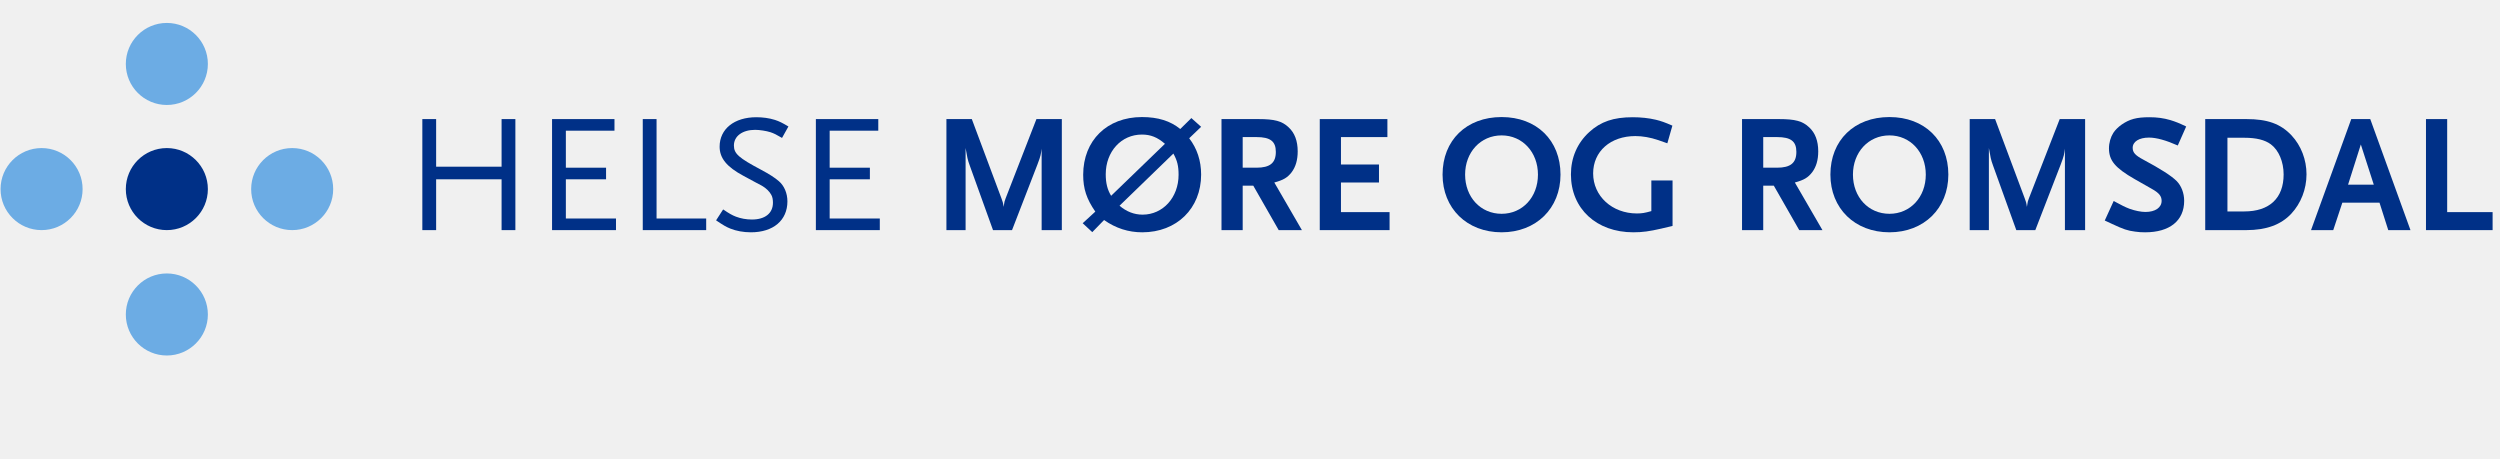
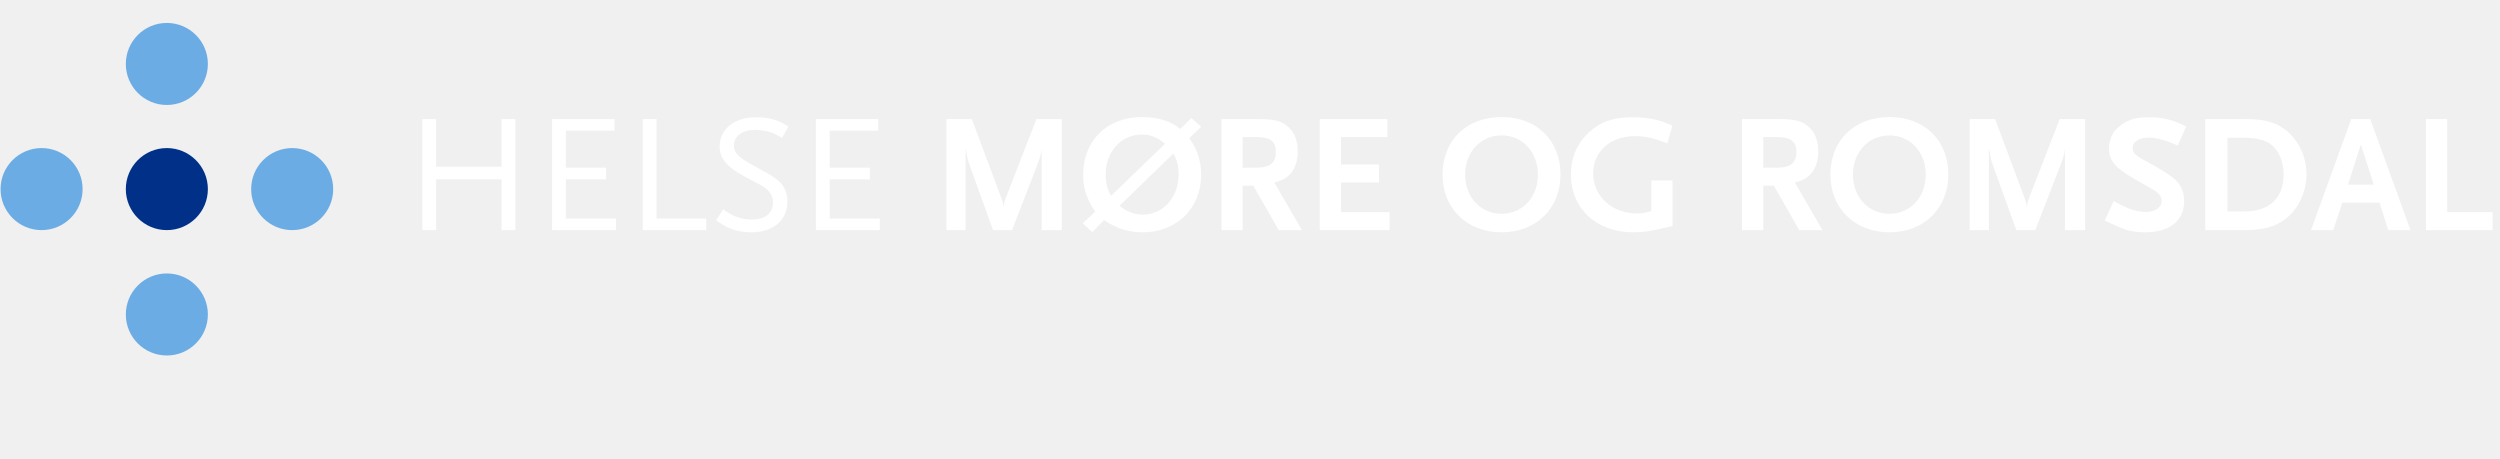
<svg xmlns="http://www.w3.org/2000/svg" width="436" height="80" viewBox="0 0 436 80" fill="none">
  <path d="M36.253 11.153C36.253 15.106 33.045 18.308 29.095 18.308C25.145 18.308 21.943 15.106 21.943 11.153C21.943 7.204 25.145 4 29.095 4C33.045 4 36.253 7.204 36.253 11.153Z" fill="#6CACE4" />
  <path d="M36.253 32.98C36.253 36.928 33.045 40.132 29.095 40.132C25.145 40.132 21.943 36.928 21.943 32.98C21.943 29.028 25.145 25.823 29.095 25.823C33.045 25.823 36.253 29.028 36.253 32.98Z" fill="#003087" />
  <path d="M14.406 32.98C14.406 36.928 11.204 40.132 7.251 40.132C3.302 40.132 0.098 36.928 0.098 32.98C0.098 29.028 3.302 25.823 7.251 25.823C11.204 25.823 14.406 29.028 14.406 32.98Z" fill="#6CACE4" />
  <path d="M58.109 32.98C58.109 36.928 54.907 40.132 50.956 40.132C47.005 40.132 43.802 36.928 43.802 32.98C43.802 29.028 47.005 25.823 50.956 25.823C54.907 25.823 58.109 29.028 58.109 32.98Z" fill="#6CACE4" />
  <path d="M36.253 54.846C36.253 58.794 33.045 62 29.095 62C25.145 62 21.943 58.794 21.943 54.846C21.943 50.896 25.145 47.69 29.095 47.69C33.045 47.69 36.253 50.896 36.253 54.846Z" fill="#6CACE4" />
-   <path d="M87.476 40.133V31.271H76.062V40.133H73.656V20.768H76.062V29.071H87.476V20.768H89.882V40.133H87.476Z" fill="#003087" />
-   <path d="M96.279 40.133V20.768H107.165V22.792H98.685V29.246H105.698V31.271H98.685V38.108H107.429V40.133H96.279Z" fill="#003087" />
-   <path d="M112.097 40.133V20.768H114.503V38.108H123.159V40.133H112.097Z" fill="#003087" />
-   <path d="M136.386 24.054C135.389 23.467 134.978 23.262 134.362 23.056C133.628 22.821 132.455 22.645 131.692 22.645C129.491 22.645 127.994 23.731 127.994 25.374C127.994 26.811 128.846 27.544 132.777 29.628C134.097 30.333 135.125 30.978 135.829 31.594C136.768 32.386 137.326 33.708 137.326 35.116C137.326 38.431 134.861 40.514 130.958 40.514C129.638 40.514 128.405 40.28 127.379 39.869C126.645 39.575 126.147 39.282 124.884 38.431L126.116 36.524C127.203 37.258 127.672 37.522 128.346 37.786C129.198 38.108 130.137 38.284 131.134 38.284C133.423 38.284 134.802 37.199 134.802 35.35C134.802 34.792 134.714 34.323 134.509 33.972C134.186 33.384 133.628 32.827 132.865 32.386C132.543 32.211 131.457 31.653 129.638 30.655C126.733 29.1 125.501 27.575 125.501 25.579C125.501 22.498 128.054 20.445 131.897 20.445C133.012 20.445 134.156 20.591 135.155 20.914C135.947 21.178 136.416 21.413 137.501 22.059L136.386 24.054Z" fill="#003087" />
-   <path d="M142.288 40.133V20.768H153.173V22.792H144.693V29.246H151.707V31.271H144.693V38.108H153.437V40.133H142.288Z" fill="#003087" />
-   <path d="M181.662 40.133V25.932C181.515 26.929 181.545 27.075 180.928 28.689L176.498 40.133H173.182L169.133 28.894C168.722 27.78 168.693 27.457 168.4 25.814V40.133H165.055V20.768H169.485L174.649 34.587C174.855 35.145 174.943 35.35 175.03 36.083C175.149 35.174 175.207 35.056 175.383 34.587L180.753 20.768H185.183V40.133H181.662Z" fill="#003087" />
-   <path d="M204.636 26.783L195.246 35.878C196.45 36.906 197.799 37.434 199.267 37.434C202.817 37.434 205.545 34.441 205.545 30.48C205.545 28.953 205.311 27.986 204.636 26.783ZM199.149 23.467C195.541 23.467 192.841 26.431 192.841 30.392C192.841 31.947 193.133 33.091 193.78 34.147L203.168 25.081C201.849 23.936 200.674 23.467 199.149 23.467ZM199.208 40.515C196.802 40.515 194.601 39.811 192.547 38.373L190.494 40.485L188.821 38.931L191.022 36.906C189.495 34.705 188.908 32.914 188.908 30.48C188.908 24.494 193.075 20.415 199.149 20.415C201.966 20.415 204.108 21.091 205.839 22.499L207.775 20.592L209.477 22.117L207.394 24.113C208.773 25.902 209.477 28.044 209.477 30.45C209.477 36.348 205.223 40.515 199.208 40.515Z" fill="#003087" />
-   <path d="M219.132 23.907H216.725V29.246H219.132C221.478 29.246 222.505 28.425 222.505 26.489C222.505 24.64 221.537 23.907 219.132 23.907ZM223.005 40.133L218.574 32.386H216.725V40.133H213.028V20.768H219.483C222.3 20.768 223.591 21.119 224.735 22.205C225.791 23.174 226.319 24.582 226.319 26.401C226.319 27.897 225.968 29.1 225.263 30.038C224.53 30.978 223.855 31.388 222.241 31.829L227.053 40.133H223.005Z" fill="#003087" />
-   <path d="M230.166 40.133V20.768H241.962V23.907H233.864V28.689H240.494V31.829H233.864V36.994H242.342V40.133H230.166Z" fill="#003087" />
-   <path d="M261.882 23.613C258.215 23.613 255.515 26.547 255.515 30.45C255.515 34.382 258.215 37.286 261.882 37.286C265.521 37.286 268.219 34.382 268.219 30.45C268.219 26.547 265.521 23.613 261.882 23.613ZM261.882 40.514C255.838 40.514 251.583 36.347 251.583 30.45C251.583 24.464 255.749 20.414 261.882 20.414C267.985 20.414 272.152 24.464 272.152 30.45C272.152 36.347 267.897 40.514 261.882 40.514Z" fill="#003087" />
-   <path d="M289.727 39.869C287.673 40.338 286.47 40.514 284.856 40.514C278.431 40.514 273.97 36.406 273.97 30.422C273.97 27.487 275.086 24.933 277.169 23.026C279.164 21.208 281.394 20.445 284.74 20.445C286.148 20.445 287.557 20.591 288.787 20.885C289.727 21.119 290.315 21.325 291.664 21.911L290.784 24.992C290.079 24.728 289.551 24.553 289.199 24.435C287.821 23.966 286.442 23.731 285.209 23.731C280.866 23.731 277.844 26.401 277.844 30.245C277.844 34.205 281.159 37.227 285.473 37.227C286.353 37.227 286.852 37.139 287.995 36.817V31.477H291.693V39.4L289.727 39.869Z" fill="#003087" />
-   <path d="M309.913 23.907H307.508V29.246H309.913C312.26 29.246 313.287 28.425 313.287 26.489C313.287 24.64 312.319 23.907 309.913 23.907ZM313.787 40.133L309.356 32.386H307.508V40.133H303.81V20.768H310.265C313.082 20.768 314.373 21.119 315.517 22.205C316.573 23.174 317.101 24.582 317.101 26.401C317.101 27.897 316.75 29.1 316.045 30.038C315.312 30.978 314.637 31.388 313.023 31.829L317.836 40.133H313.787Z" fill="#003087" />
-   <path d="M329.522 23.613C325.855 23.613 323.154 26.547 323.154 30.45C323.154 34.382 325.855 37.286 329.522 37.286C333.16 37.286 335.858 34.382 335.858 30.45C335.858 26.547 333.16 23.613 329.522 23.613ZM329.522 40.514C323.477 40.514 319.222 36.347 319.222 30.45C319.222 24.464 323.389 20.414 329.522 20.414C335.625 20.414 339.792 24.464 339.792 30.45C339.792 36.347 335.537 40.514 329.522 40.514Z" fill="#003087" />
-   <path d="M360.122 40.133V25.932C359.976 26.929 360.006 27.075 359.389 28.689L354.958 40.133H351.643L347.594 28.894C347.182 27.78 347.154 27.457 346.861 25.814V40.133H343.515V20.768H347.946L353.11 34.587C353.315 35.145 353.404 35.35 353.491 36.083C353.61 35.174 353.668 35.056 353.843 34.587L359.213 20.768H363.644V40.133H360.122Z" fill="#003087" />
-   <path d="M379.804 25.374C377.751 24.464 376.077 23.995 374.786 23.995C373.056 23.995 371.94 24.699 371.94 25.786C371.94 26.606 372.41 27.106 373.789 27.839C376.752 29.423 378.689 30.656 379.599 31.566C380.42 32.386 380.919 33.678 380.919 35.028C380.919 38.49 378.395 40.515 374.112 40.515C373.525 40.515 372.938 40.485 372.38 40.397C371.001 40.22 370.357 39.987 368.332 39.047L367.07 38.46L368.625 35.056C370.034 35.82 370.621 36.114 371.382 36.406C372.351 36.758 373.407 36.965 374.171 36.965C375.873 36.965 376.987 36.201 376.987 35.028C376.987 34.206 376.547 33.648 375.285 32.944L372.292 31.242C368.86 29.277 367.804 27.985 367.804 25.873C367.804 24.905 368.097 23.907 368.565 23.174C368.889 22.675 369.388 22.176 370.004 21.737C371.412 20.768 372.615 20.445 374.874 20.445C376.165 20.445 377.31 20.592 378.512 20.944C379.452 21.237 379.98 21.442 381.271 22.059L379.804 25.374Z" fill="#003087" />
-   <path d="M396.035 25.168C395.008 24.405 393.512 24.024 391.4 24.024H388.466V36.875H391.4C395.8 36.875 398.264 34.558 398.264 30.42C398.264 28.219 397.414 26.196 396.035 25.168ZM399.586 37.286C397.795 39.194 395.242 40.133 391.751 40.133H384.591V20.767H391.78C395.447 20.767 397.736 21.588 399.645 23.613C401.317 25.403 402.255 27.867 402.255 30.391C402.255 32.973 401.287 35.467 399.586 37.286Z" fill="#003087" />
-   <path d="M411.73 25.198L409.5 32.211H413.989L411.73 25.198ZM416.512 40.133L414.987 35.35H408.503L406.918 40.133H403.044L410.058 20.768H413.373L420.387 40.133H416.512Z" fill="#003087" />
-   <path d="M423.091 40.133V20.768H426.788V36.994H434.71V40.133H423.091Z" fill="#003087" />
+   <path d="M87.476 40.133V31.271H76.062V40.133H73.656V20.768H76.062V29.071H87.476V20.768H89.882V40.133H87.476Z" fill="#ffffff" />
+   <path d="M96.279 40.133V20.768H107.165V22.792H98.685V29.246H105.698V31.271H98.685V38.108H107.429V40.133H96.279Z" fill="#ffffff" />
+   <path d="M112.097 40.133V20.768H114.503V38.108H123.159V40.133H112.097Z" fill="#ffffff" />
+   <path d="M136.386 24.054C135.389 23.467 134.978 23.262 134.362 23.056C133.628 22.821 132.455 22.645 131.692 22.645C129.491 22.645 127.994 23.731 127.994 25.374C127.994 26.811 128.846 27.544 132.777 29.628C134.097 30.333 135.125 30.978 135.829 31.594C136.768 32.386 137.326 33.708 137.326 35.116C137.326 38.431 134.861 40.514 130.958 40.514C129.638 40.514 128.405 40.28 127.379 39.869C126.645 39.575 126.147 39.282 124.884 38.431L126.116 36.524C127.203 37.258 127.672 37.522 128.346 37.786C129.198 38.108 130.137 38.284 131.134 38.284C133.423 38.284 134.802 37.199 134.802 35.35C134.802 34.792 134.714 34.323 134.509 33.972C134.186 33.384 133.628 32.827 132.865 32.386C132.543 32.211 131.457 31.653 129.638 30.655C126.733 29.1 125.501 27.575 125.501 25.579C125.501 22.498 128.054 20.445 131.897 20.445C133.012 20.445 134.156 20.591 135.155 20.914C135.947 21.178 136.416 21.413 137.501 22.059L136.386 24.054Z" fill="#ffffff" />
+   <path d="M142.288 40.133V20.768H153.173V22.792H144.693V29.246H151.707V31.271H144.693V38.108H153.437V40.133H142.288Z" fill="#ffffff" />
+   <path d="M181.662 40.133V25.932C181.515 26.929 181.545 27.075 180.928 28.689L176.498 40.133H173.182L169.133 28.894C168.722 27.78 168.693 27.457 168.4 25.814V40.133H165.055V20.768H169.485L174.649 34.587C174.855 35.145 174.943 35.35 175.03 36.083C175.149 35.174 175.207 35.056 175.383 34.587L180.753 20.768H185.183V40.133H181.662Z" fill="#ffffff" />
+   <path d="M204.636 26.783L195.246 35.878C196.45 36.906 197.799 37.434 199.267 37.434C202.817 37.434 205.545 34.441 205.545 30.48C205.545 28.953 205.311 27.986 204.636 26.783ZM199.149 23.467C195.541 23.467 192.841 26.431 192.841 30.392C192.841 31.947 193.133 33.091 193.78 34.147L203.168 25.081C201.849 23.936 200.674 23.467 199.149 23.467ZM199.208 40.515C196.802 40.515 194.601 39.811 192.547 38.373L190.494 40.485L188.821 38.931L191.022 36.906C189.495 34.705 188.908 32.914 188.908 30.48C188.908 24.494 193.075 20.415 199.149 20.415C201.966 20.415 204.108 21.091 205.839 22.499L207.775 20.592L209.477 22.117L207.394 24.113C208.773 25.902 209.477 28.044 209.477 30.45C209.477 36.348 205.223 40.515 199.208 40.515Z" fill="#ffffff" />
+   <path d="M219.132 23.907H216.725V29.246H219.132C221.478 29.246 222.505 28.425 222.505 26.489C222.505 24.64 221.537 23.907 219.132 23.907ZM223.005 40.133L218.574 32.386H216.725V40.133H213.028V20.768H219.483C222.3 20.768 223.591 21.119 224.735 22.205C225.791 23.174 226.319 24.582 226.319 26.401C226.319 27.897 225.968 29.1 225.263 30.038C224.53 30.978 223.855 31.388 222.241 31.829L227.053 40.133H223.005Z" fill="#ffffff" />
+   <path d="M230.166 40.133V20.768H241.962V23.907H233.864V28.689H240.494V31.829H233.864V36.994H242.342V40.133H230.166Z" fill="#ffffff" />
+   <path d="M261.882 23.613C258.215 23.613 255.515 26.547 255.515 30.45C255.515 34.382 258.215 37.286 261.882 37.286C265.521 37.286 268.219 34.382 268.219 30.45C268.219 26.547 265.521 23.613 261.882 23.613ZM261.882 40.514C255.838 40.514 251.583 36.347 251.583 30.45C251.583 24.464 255.749 20.414 261.882 20.414C267.985 20.414 272.152 24.464 272.152 30.45C272.152 36.347 267.897 40.514 261.882 40.514Z" fill="#ffffff" />
+   <path d="M289.727 39.869C287.673 40.338 286.47 40.514 284.856 40.514C278.431 40.514 273.97 36.406 273.97 30.422C273.97 27.487 275.086 24.933 277.169 23.026C279.164 21.208 281.394 20.445 284.74 20.445C286.148 20.445 287.557 20.591 288.787 20.885C289.727 21.119 290.315 21.325 291.664 21.911L290.784 24.992C290.079 24.728 289.551 24.553 289.199 24.435C287.821 23.966 286.442 23.731 285.209 23.731C280.866 23.731 277.844 26.401 277.844 30.245C277.844 34.205 281.159 37.227 285.473 37.227C286.353 37.227 286.852 37.139 287.995 36.817V31.477H291.693V39.4L289.727 39.869Z" fill="#ffffff" />
+   <path d="M309.913 23.907H307.508V29.246H309.913C312.26 29.246 313.287 28.425 313.287 26.489C313.287 24.64 312.319 23.907 309.913 23.907ZM313.787 40.133L309.356 32.386H307.508V40.133H303.81V20.768H310.265C313.082 20.768 314.373 21.119 315.517 22.205C316.573 23.174 317.101 24.582 317.101 26.401C317.101 27.897 316.75 29.1 316.045 30.038C315.312 30.978 314.637 31.388 313.023 31.829L317.836 40.133H313.787Z" fill="#ffffff" />
+   <path d="M329.522 23.613C325.855 23.613 323.154 26.547 323.154 30.45C323.154 34.382 325.855 37.286 329.522 37.286C333.16 37.286 335.858 34.382 335.858 30.45C335.858 26.547 333.16 23.613 329.522 23.613ZM329.522 40.514C323.477 40.514 319.222 36.347 319.222 30.45C319.222 24.464 323.389 20.414 329.522 20.414C335.625 20.414 339.792 24.464 339.792 30.45C339.792 36.347 335.537 40.514 329.522 40.514Z" fill="#ffffff" />
+   <path d="M360.122 40.133V25.932C359.976 26.929 360.006 27.075 359.389 28.689L354.958 40.133H351.643L347.594 28.894C347.182 27.78 347.154 27.457 346.861 25.814V40.133H343.515V20.768H347.946L353.11 34.587C353.315 35.145 353.404 35.35 353.491 36.083C353.61 35.174 353.668 35.056 353.843 34.587L359.213 20.768H363.644V40.133H360.122Z" fill="#ffffff" />
+   <path d="M379.804 25.374C377.751 24.464 376.077 23.995 374.786 23.995C373.056 23.995 371.94 24.699 371.94 25.786C371.94 26.606 372.41 27.106 373.789 27.839C376.752 29.423 378.689 30.656 379.599 31.566C380.42 32.386 380.919 33.678 380.919 35.028C380.919 38.49 378.395 40.515 374.112 40.515C373.525 40.515 372.938 40.485 372.38 40.397C371.001 40.22 370.357 39.987 368.332 39.047L367.07 38.46L368.625 35.056C370.034 35.82 370.621 36.114 371.382 36.406C372.351 36.758 373.407 36.965 374.171 36.965C375.873 36.965 376.987 36.201 376.987 35.028C376.987 34.206 376.547 33.648 375.285 32.944L372.292 31.242C368.86 29.277 367.804 27.985 367.804 25.873C367.804 24.905 368.097 23.907 368.565 23.174C368.889 22.675 369.388 22.176 370.004 21.737C371.412 20.768 372.615 20.445 374.874 20.445C376.165 20.445 377.31 20.592 378.512 20.944C379.452 21.237 379.98 21.442 381.271 22.059L379.804 25.374Z" fill="#ffffff" />
+   <path d="M396.035 25.168C395.008 24.405 393.512 24.024 391.4 24.024H388.466V36.875H391.4C395.8 36.875 398.264 34.558 398.264 30.42C398.264 28.219 397.414 26.196 396.035 25.168ZM399.586 37.286C397.795 39.194 395.242 40.133 391.751 40.133H384.591V20.767H391.78C395.447 20.767 397.736 21.588 399.645 23.613C401.317 25.403 402.255 27.867 402.255 30.391C402.255 32.973 401.287 35.467 399.586 37.286Z" fill="#ffffff" />
+   <path d="M411.73 25.198L409.5 32.211H413.989L411.73 25.198ZM416.512 40.133L414.987 35.35H408.503L406.918 40.133H403.044L410.058 20.768H413.373L420.387 40.133H416.512Z" fill="#ffffff" />
+   <path d="M423.091 40.133V20.768H426.788V36.994H434.71V40.133H423.091Z" fill="#ffffff" />
</svg>
